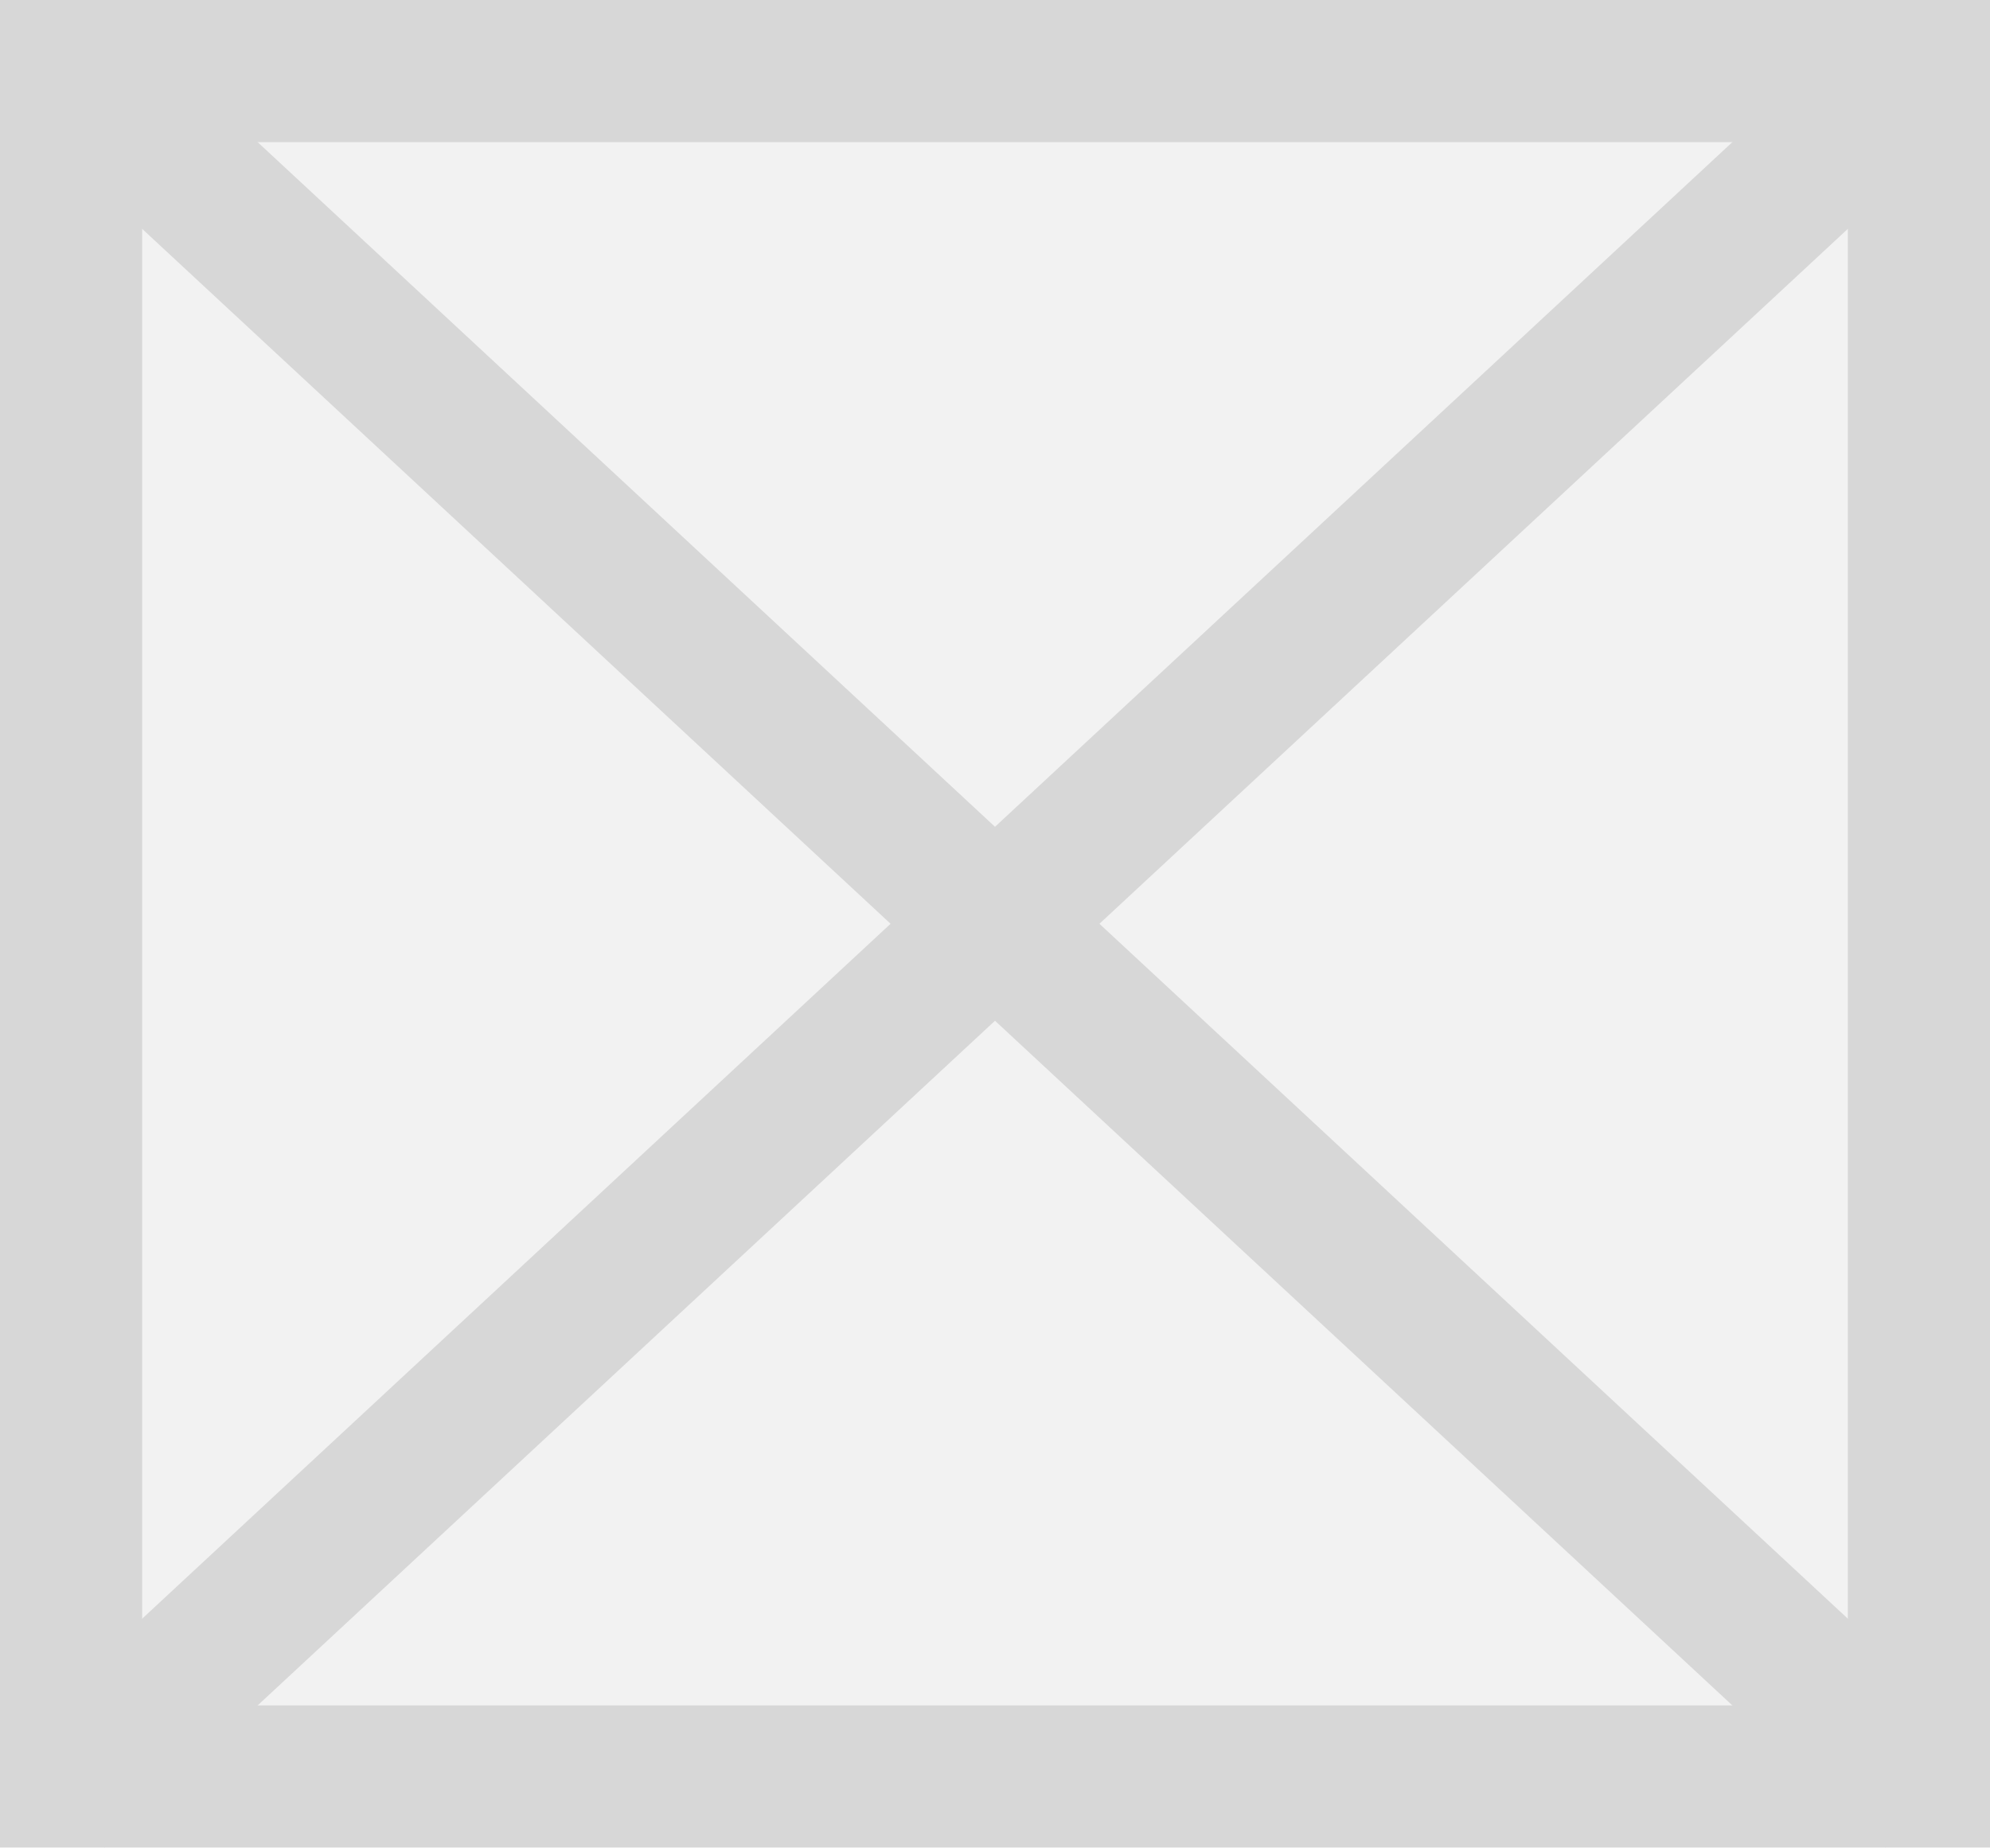
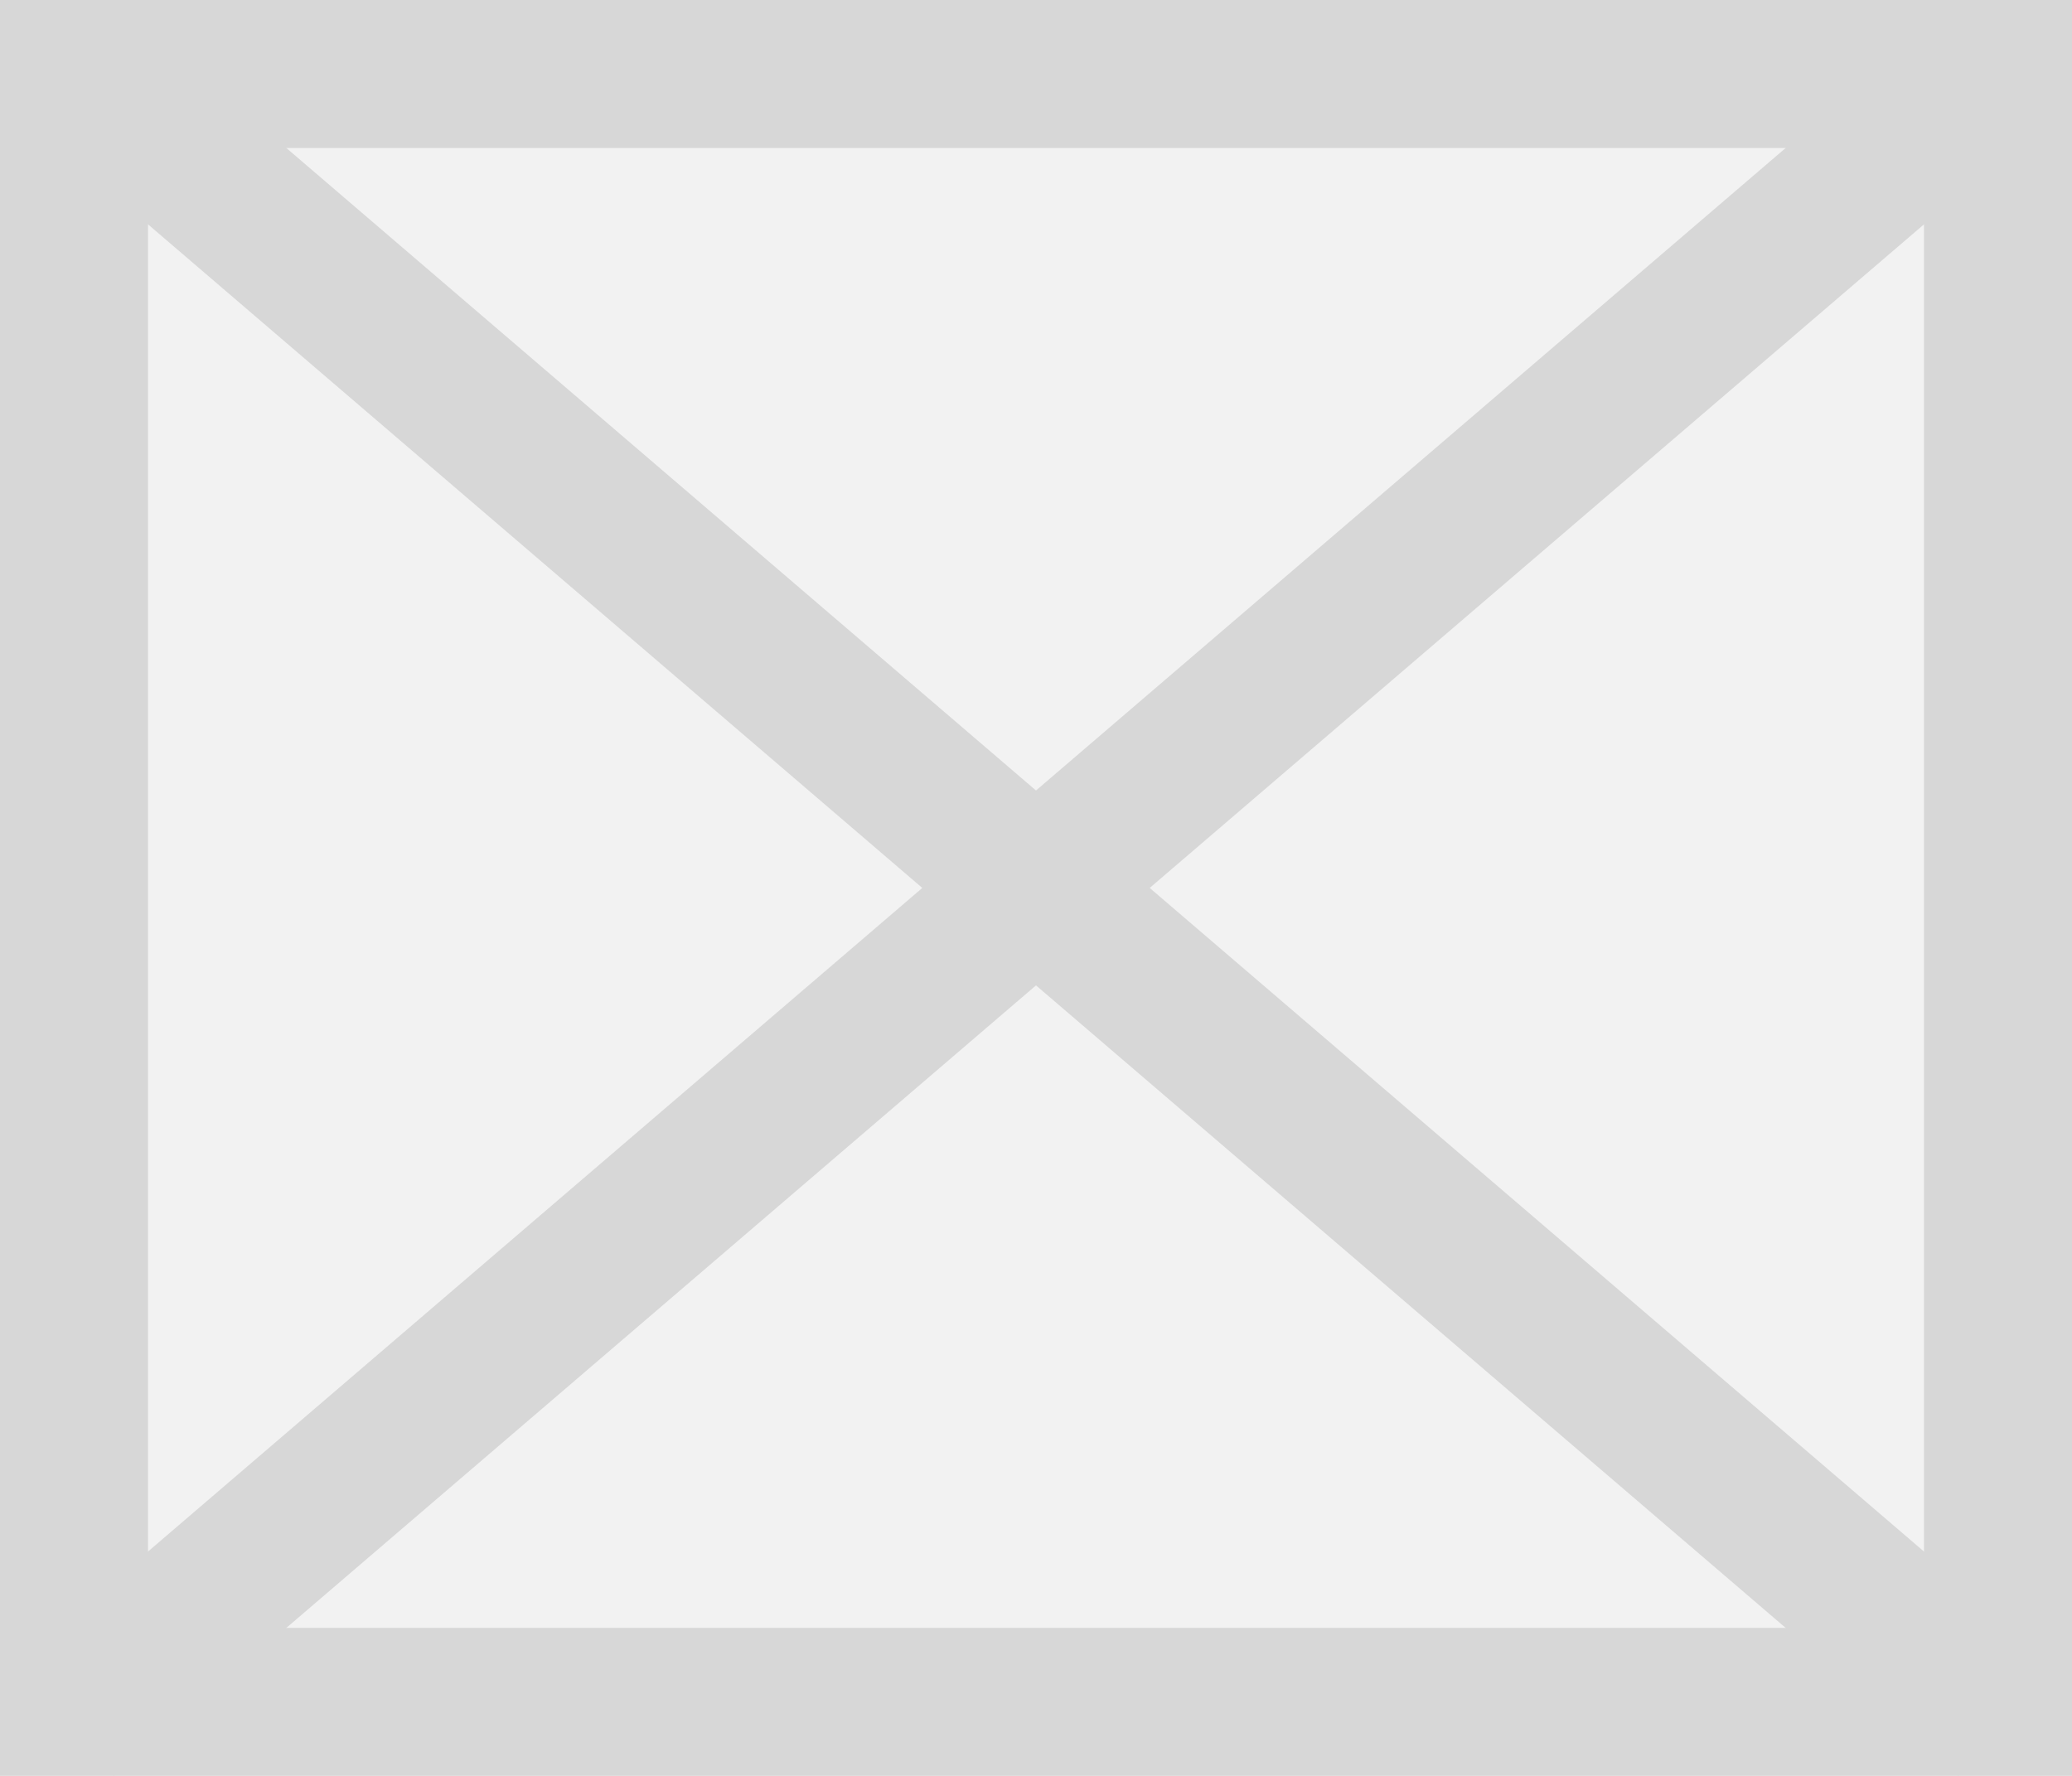
- <svg xmlns="http://www.w3.org/2000/svg" version="1.1" width="14px" height="13px">
-   <g transform="matrix(1 0 0 1 -38 -165 )">
-     <path d="M 38.5 165.5  L 51.5 165.5  L 51.5 177.5  L 38.5 177.5  L 38.5 165.5  Z " fill-rule="nonzero" fill="#f2f2f2" stroke="none" />
-     <path d="M 38.5 165.5  L 51.5 165.5  L 51.5 177.5  L 38.5 177.5  L 38.5 165.5  Z " stroke-width="1" stroke="#d7d7d7" fill="none" />
-     <path d="M 38.395 165.366  L 51.605 177.634  M 51.605 165.366  L 38.395 177.634  " stroke-width="1" stroke="#d7d7d7" fill="none" />
+ <svg xmlns="http://www.w3.org/2000/svg" version="1.1" width="14px" height="12px">
+   <g transform="matrix(1 0 0 1 -19 -188 )">
+     <path d="M 19.5 188.5  L 32.5 188.5  L 32.5 199.5  L 19.5 199.5  L 19.5 188.5  Z " fill-rule="nonzero" fill="#f2f2f2" stroke="none" />
+     <path d="M 19.5 188.5  L 32.5 188.5  L 32.5 199.5  L 19.5 199.5  L 19.5 188.5  Z " stroke-width="1" stroke="#d7d7d7" fill="none" />
+     <path d="M 19.443 188.38  L 32.557 199.62  M 32.557 188.38  L 19.443 199.62  " stroke-width="1" stroke="#d7d7d7" fill="none" />
  </g>
</svg>
